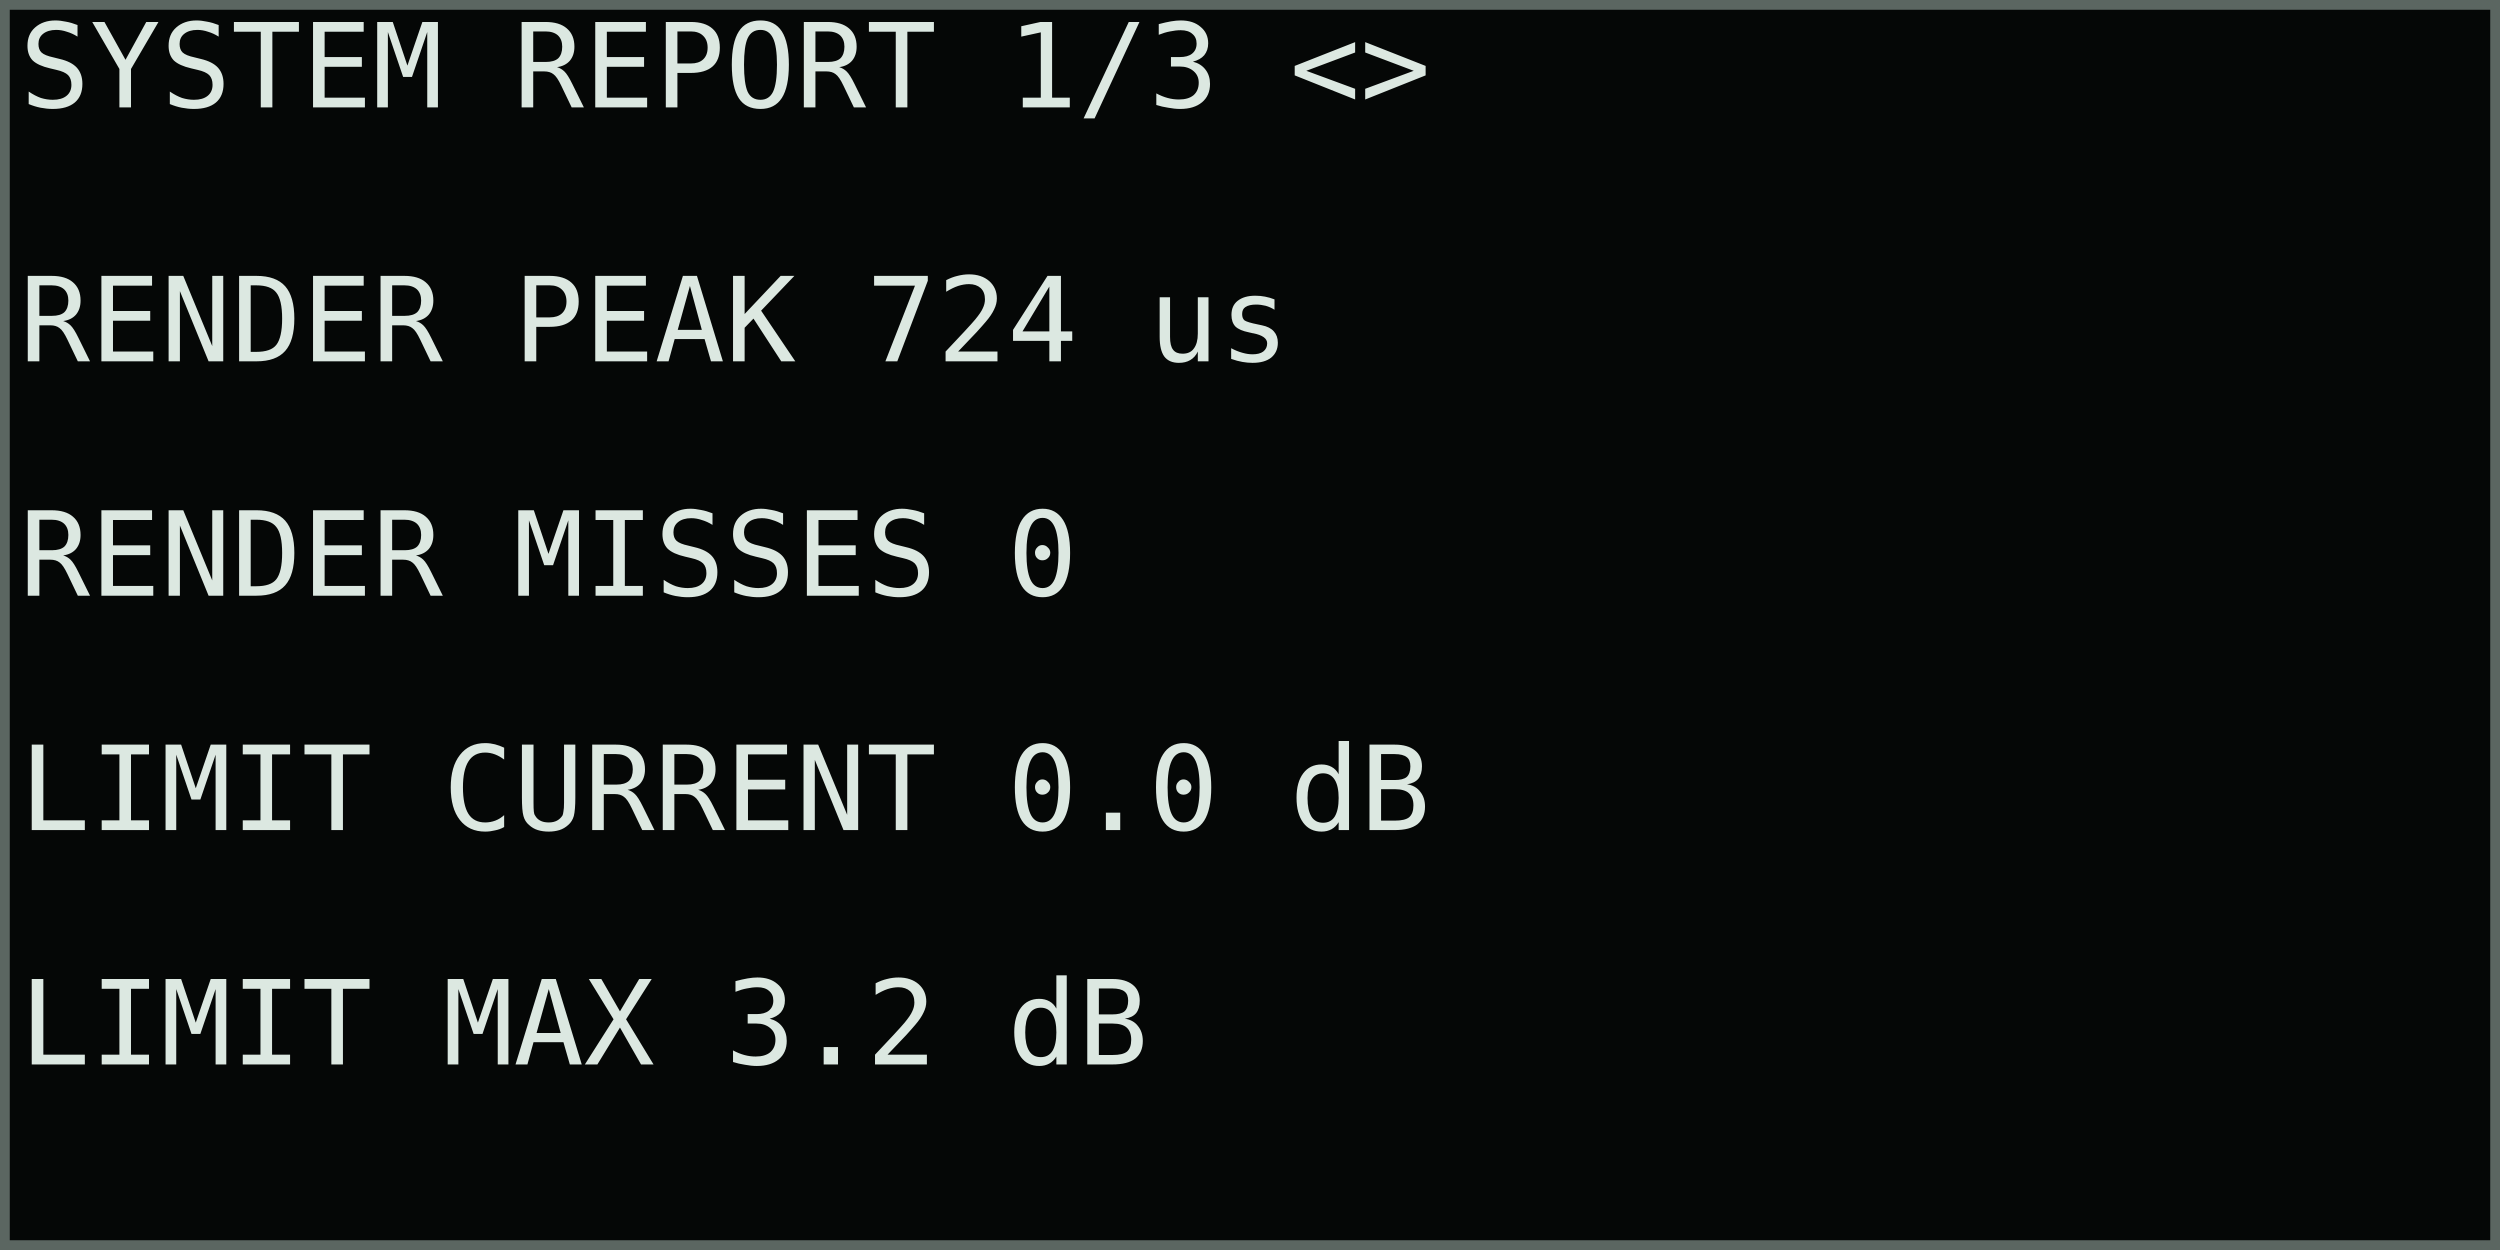
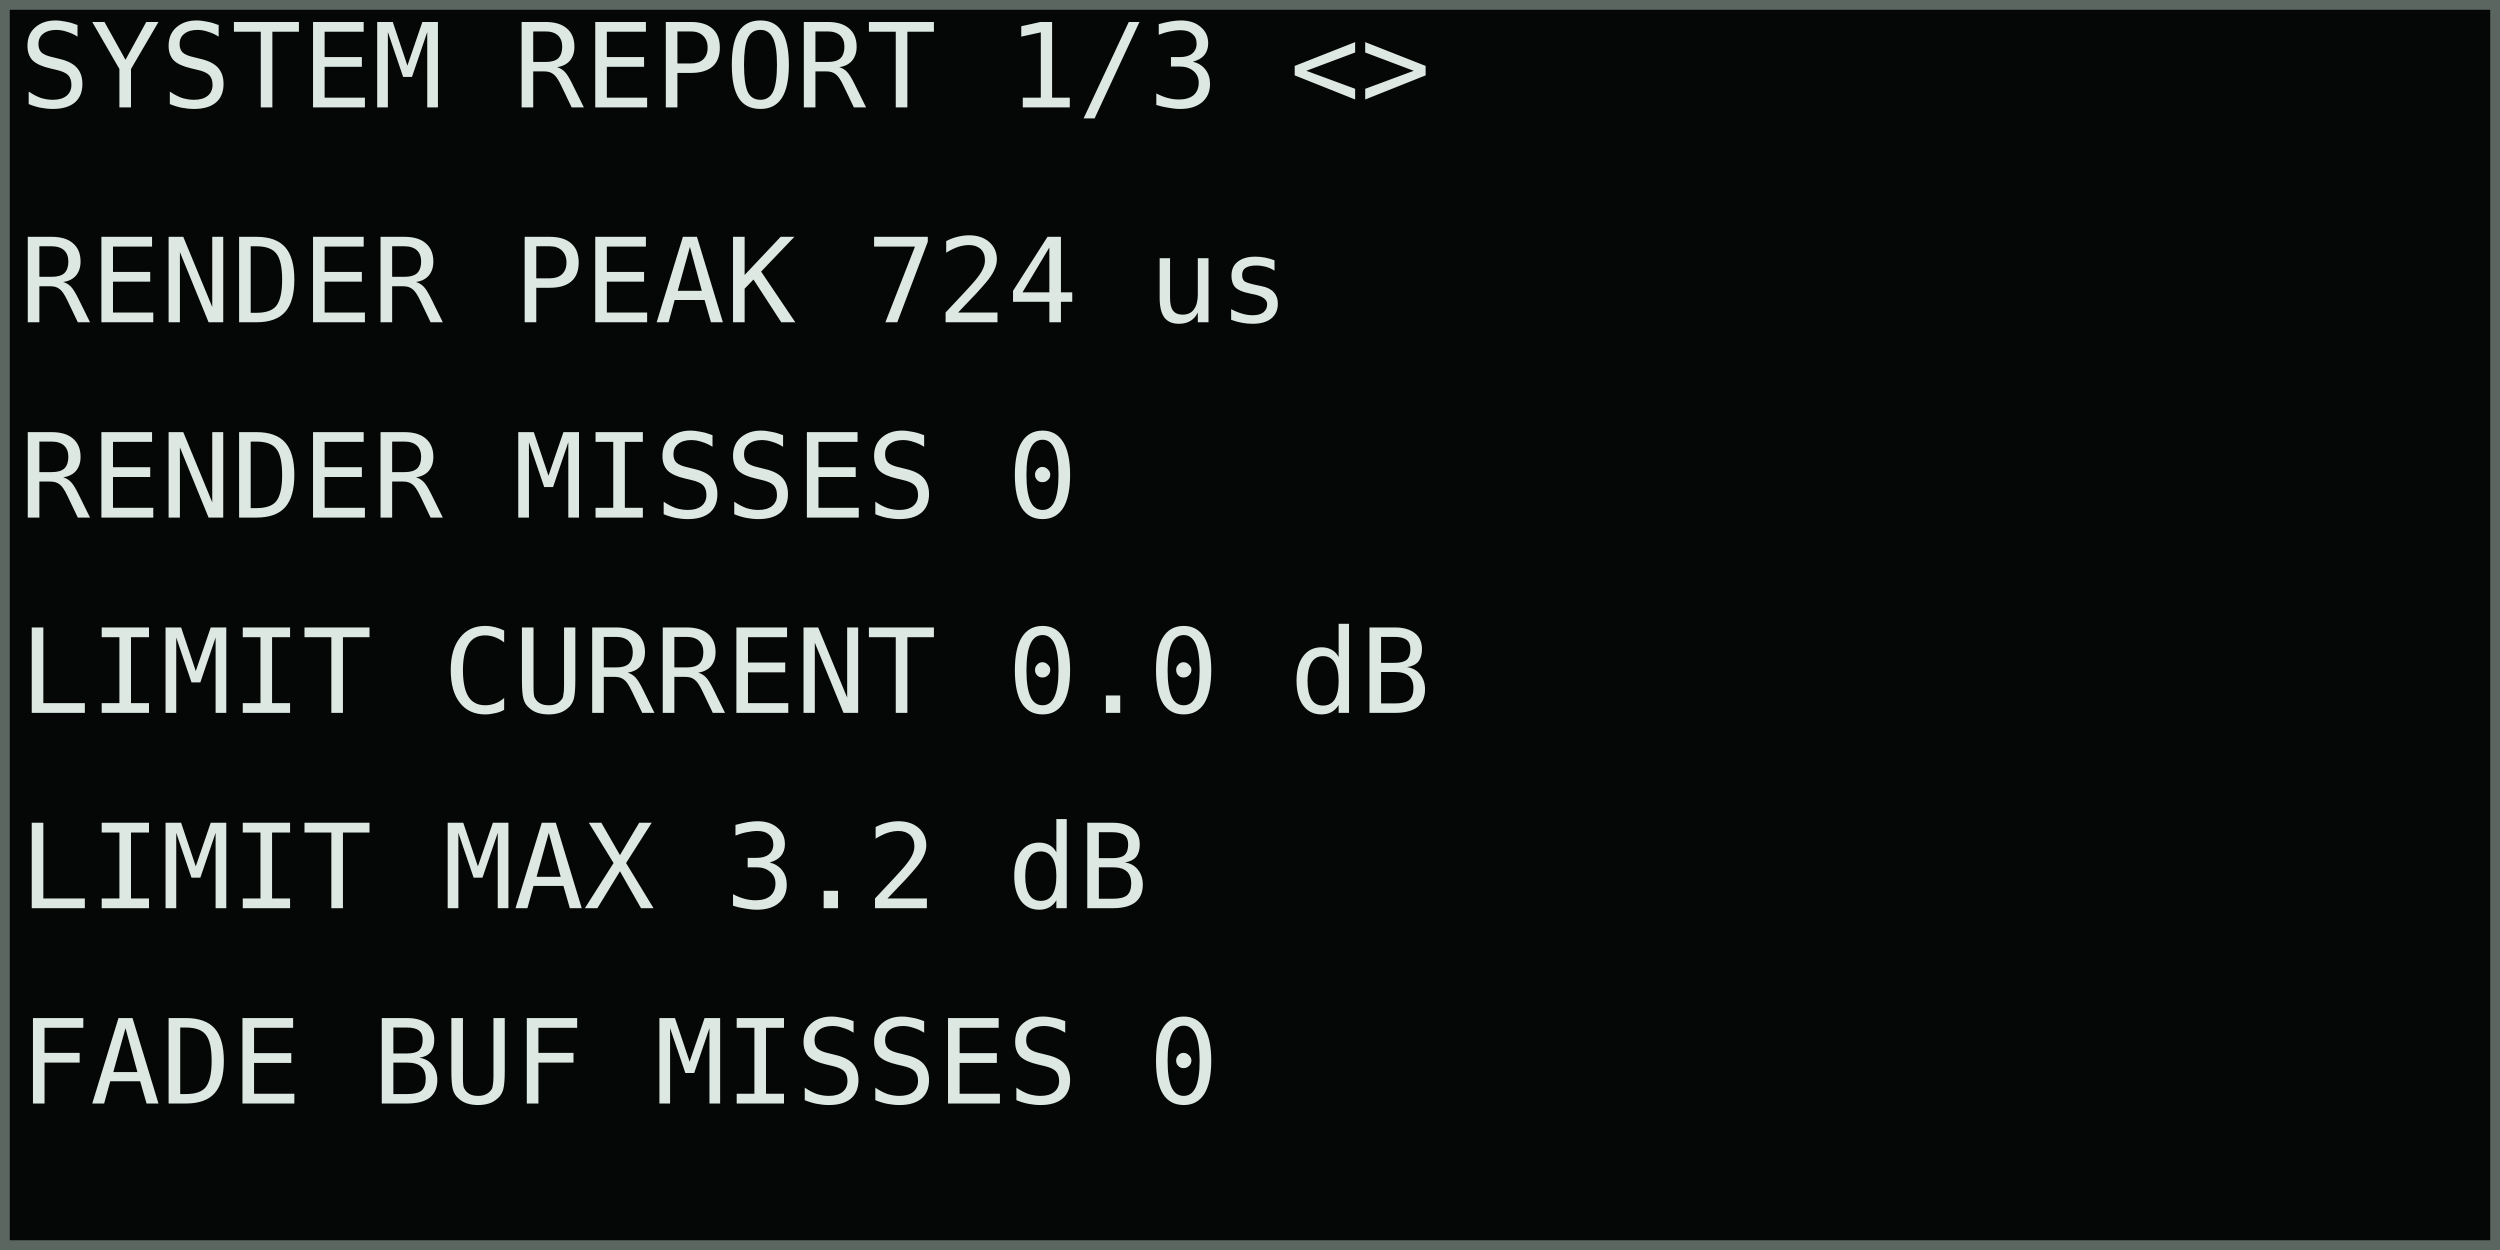
<svg xmlns="http://www.w3.org/2000/svg" width="768" height="384" viewBox="0 0 128 64" role="img" aria-labelledby="title desc">
  <rect width="128" height="64" fill="#050706" />
  <g shape-rendering="crispEdges" font-family="DejaVu Sans Mono, IBM Plex Mono, monospace" font-size="6" font-style="normal" font-weight="400" text-rendering="geometricPrecision">
    <text x="1" y="5.5" fill="#dce8e1">SYSTEM REPORT 1/3 &lt;&gt;</text>
-     <text x="1" y="18.5" fill="#dce8e1">RENDER PEAK    724 us</text>
-     <text x="1" y="30.5" fill="#dce8e1">RENDER MISSES       0</text>
-     <text x="1" y="42.5" fill="#dce8e1">LIMIT CURRENT  0.0 dB</text>
-     <text x="1" y="54.5" fill="#dce8e1">LIMIT MAX      3.2 dB</text>
+     <text x="1" y="16.5" fill="#dce8e1">RENDER PEAK    724 us</text>
+     <text x="1" y="26.5" fill="#dce8e1">RENDER MISSES       0</text>
+     <text x="1" y="36.5" fill="#dce8e1">LIMIT CURRENT  0.0 dB</text>
+     <text x="1" y="46.5" fill="#dce8e1">LIMIT MAX      3.2 dB</text>
+     <text x="1" y="56.5" fill="#dce8e1">FADE BUF MISSES     0</text>
  </g>
  <rect x="0.25" y="0.25" width="127.5" height="63.5" fill="none" stroke="#5b6661" stroke-width="0.5" />
</svg>
